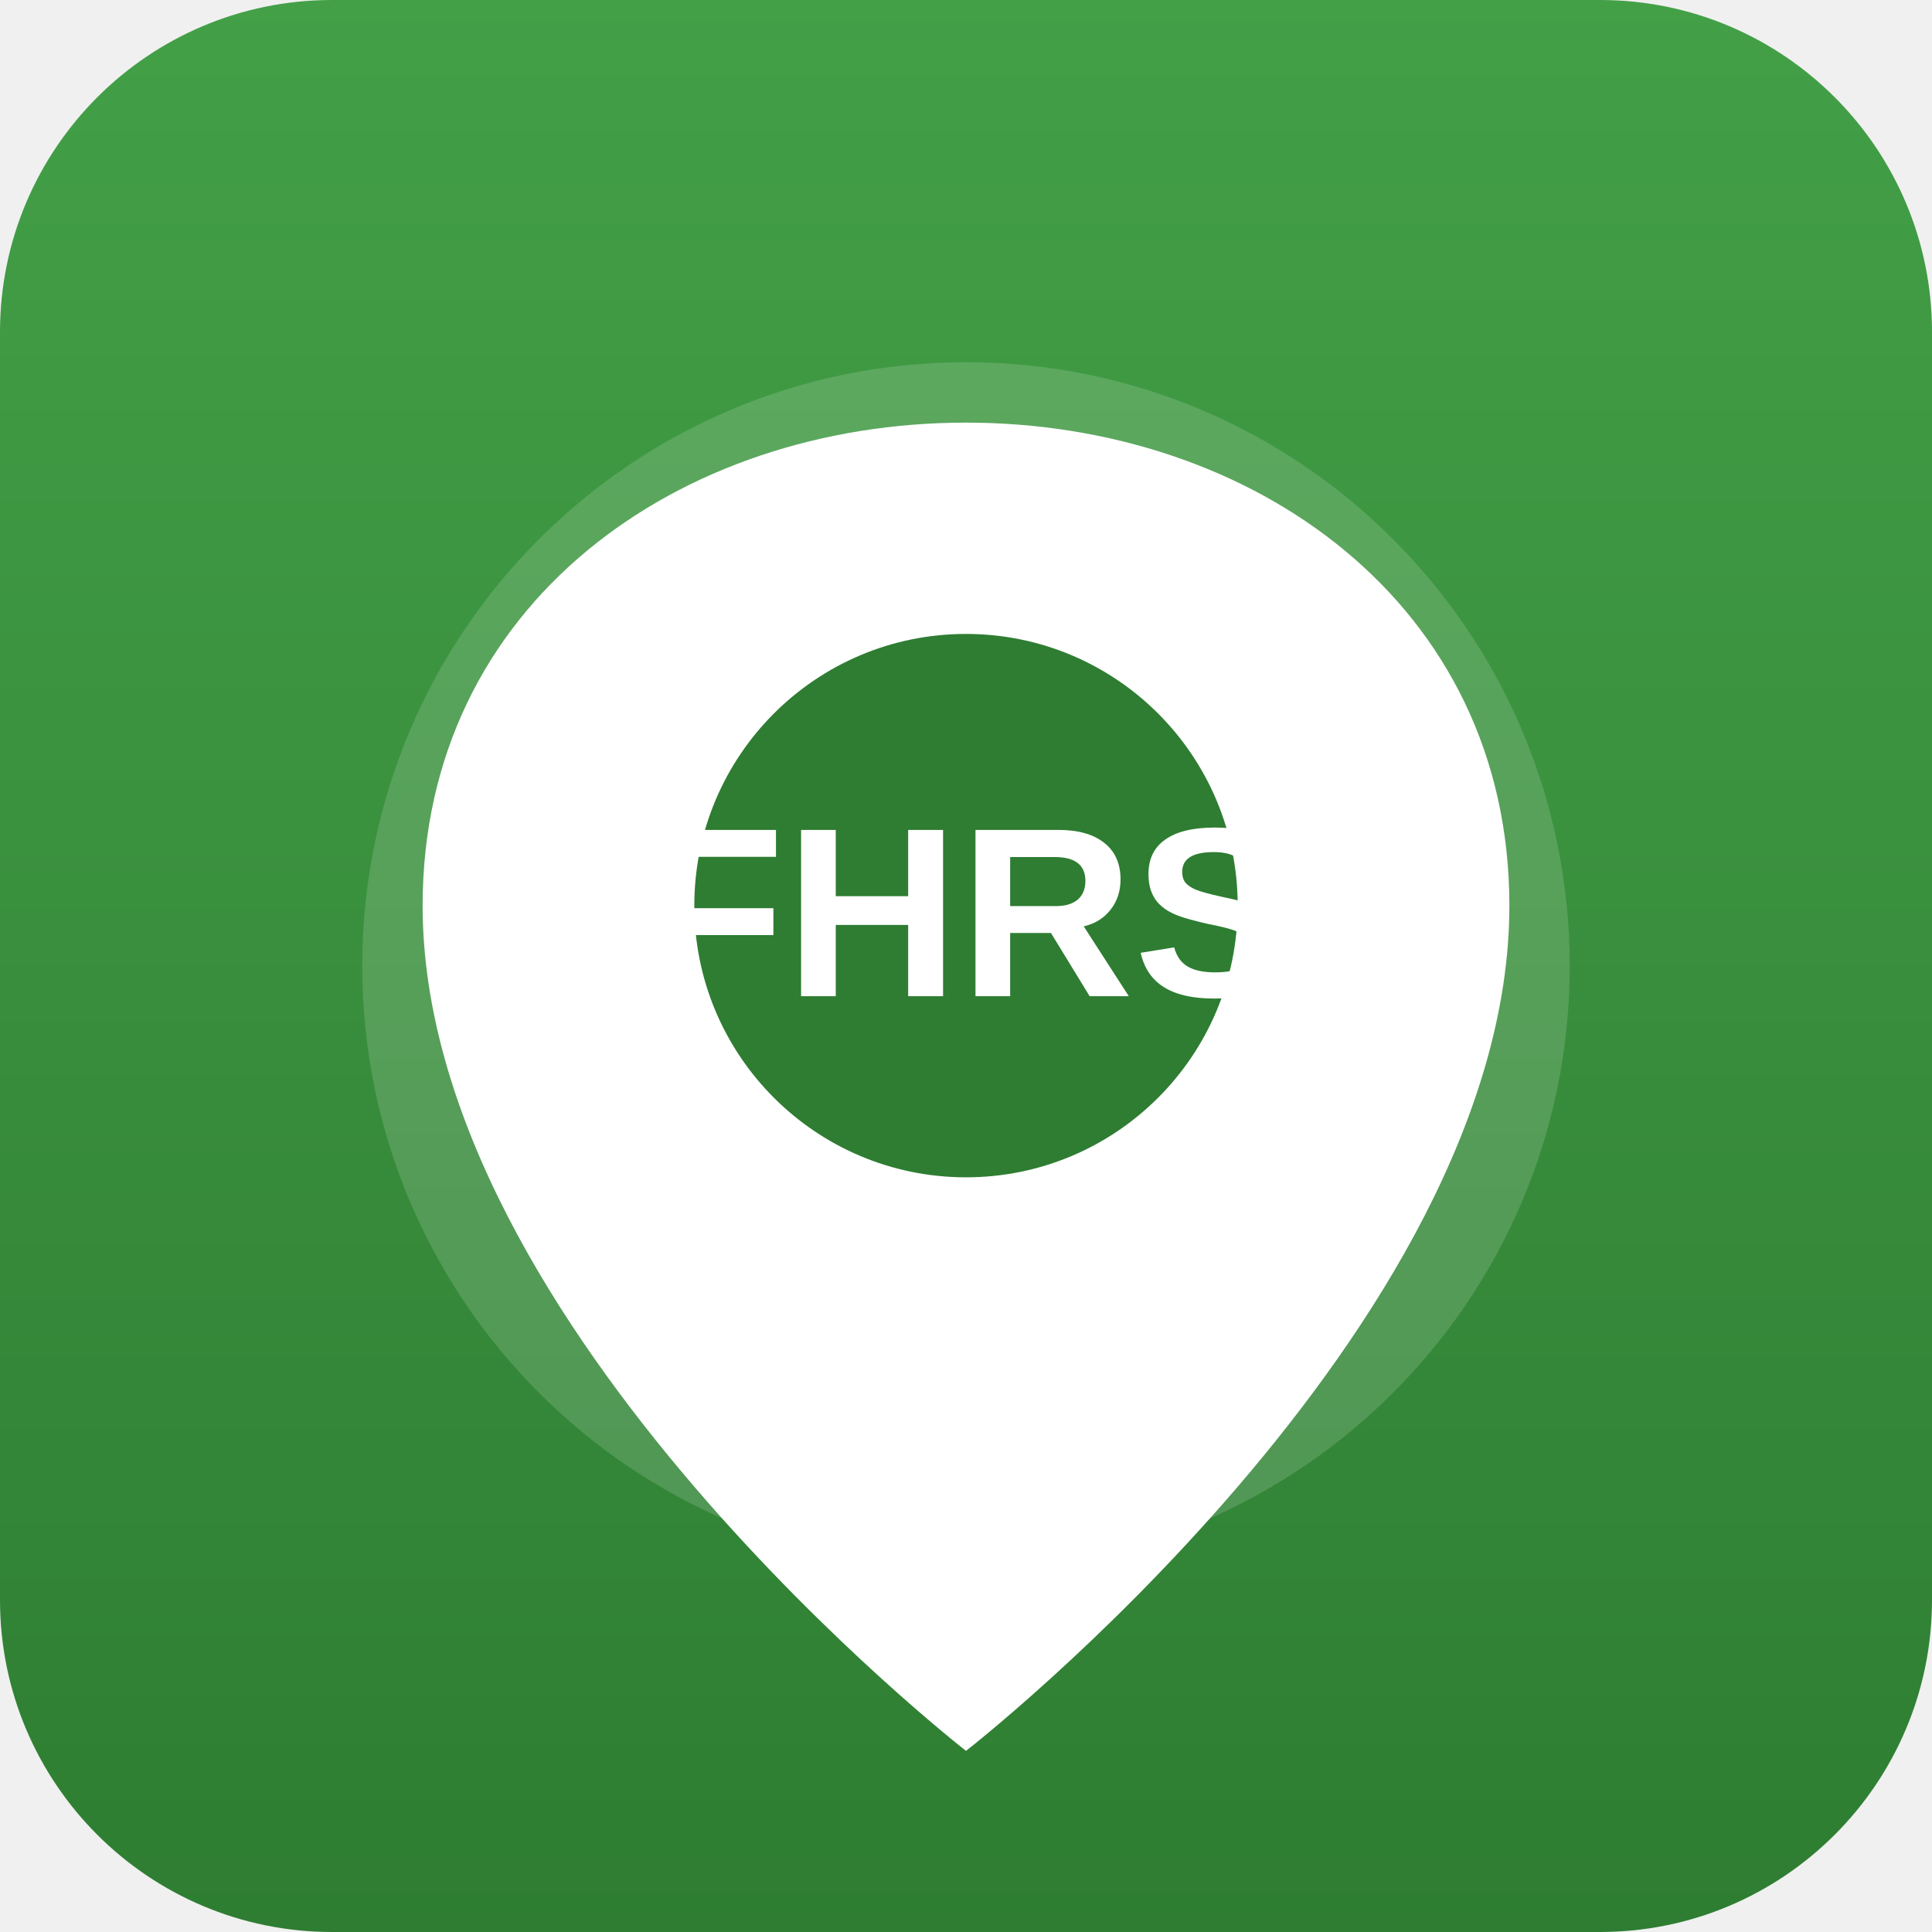
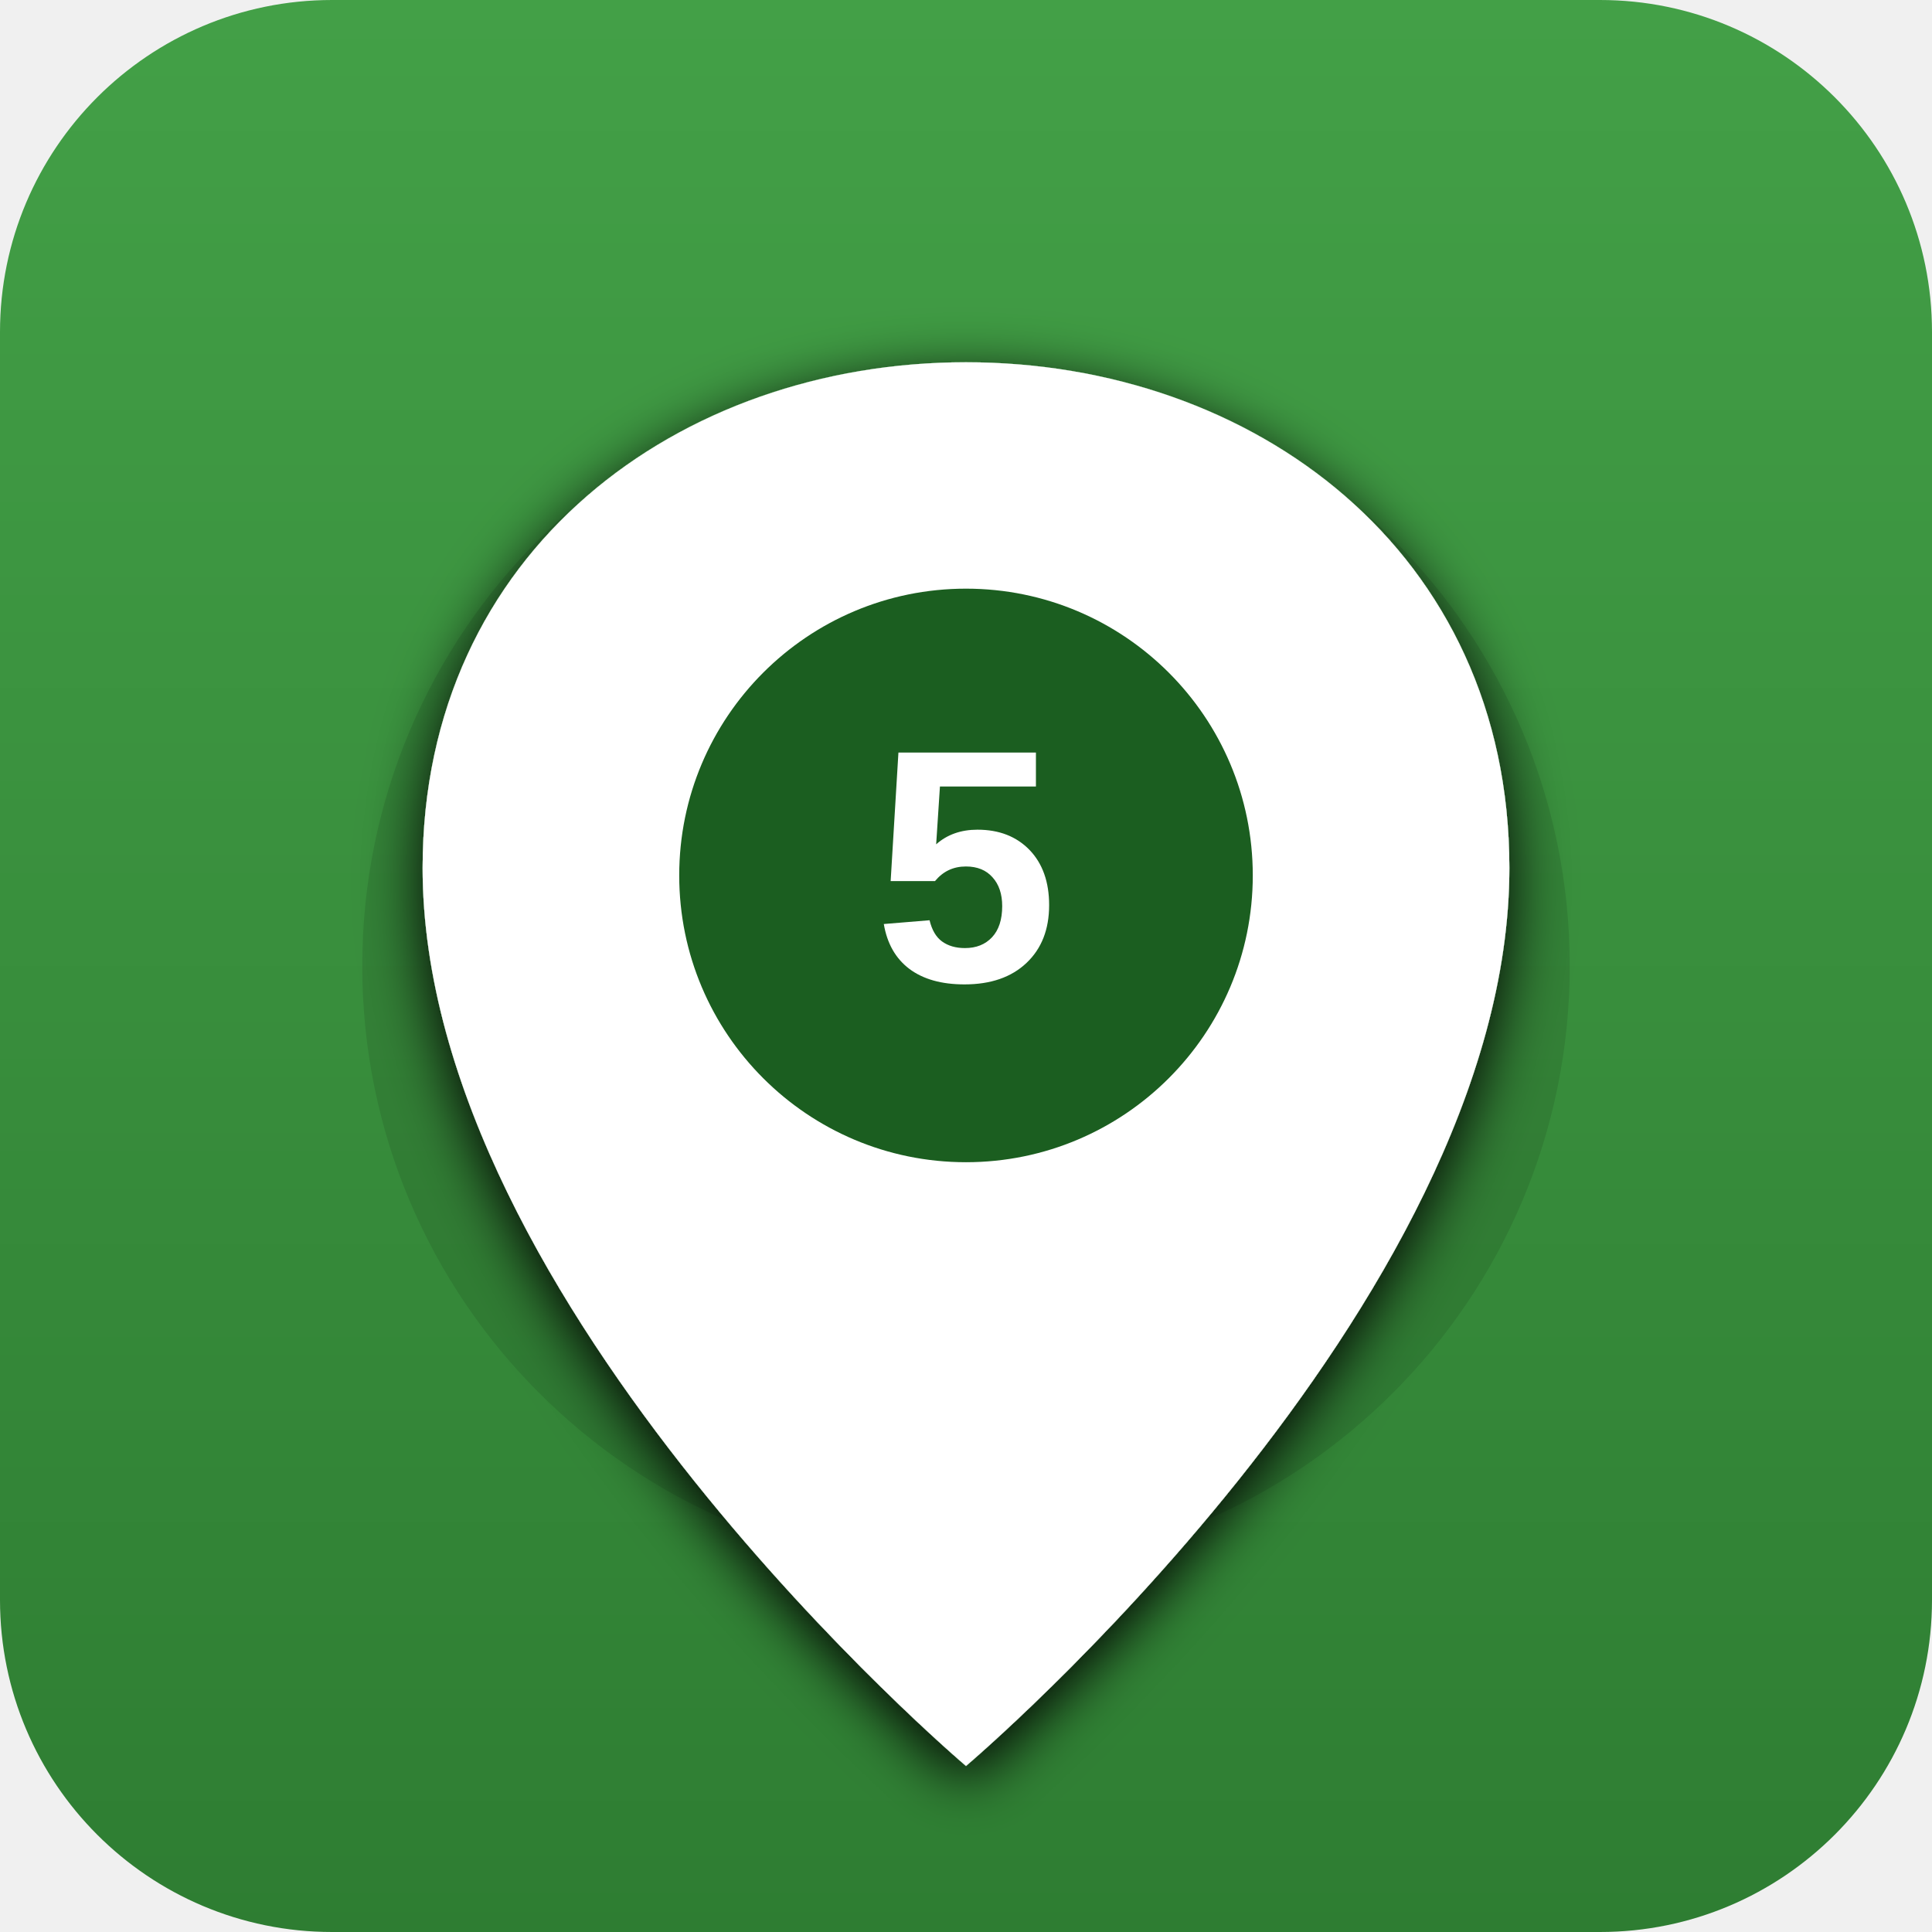
<svg xmlns="http://www.w3.org/2000/svg" viewBox="0 0 128 128">
  <defs>
    <linearGradient id="g" x1="0" x2="0" y1="0" y2="1">
      <stop offset="0" stop-color="#43a047" />
      <stop offset="1" stop-color="#2e7d32" />
    </linearGradient>
+     <filter id="soft" x="-20%" y="-20%" width="140%" height="140%">
+       <feGaussianBlur in="SourceAlpha" stdDeviation="2" />
+       <feOffset dy="1" />
+       <feMerge>
+         <feMergeNode />
+         <feMergeNode in="SourceGraphic" />
+       </feMerge>
+     </filter>
  </defs>
  <rect width="128" height="128" rx="22" ry="22" fill="url(#g)" />
-   <g transform="translate(16,16)">
-     <circle cx="48" cy="48" r="40" fill="white" opacity="0.15" />
-     <path d="M48 12c19 0 36 12 36 32 0 28-36 56-36 56S12 72 12 44c0-20 17-32 36-32z" fill="#fff" />
-     <circle cx="48" cy="44" r="18" fill="#2e7d32" />
-     <text x="48" y="50" text-anchor="middle" font-family="Arial, Helvetica, sans-serif" font-size="16" font-weight="700" fill="#fff">FHRS</text>
+   <g transform="translate(16,14)">
+     <circle cx="48" cy="50" r="40" fill="#000" opacity="0.10" />
+     <path d="M48 10c19 0 36 12.5 36 33.5 0 29-36 59.5-36 59.5S12 72.5 12 43.5C12 22.5 29 10 48 10z" fill="#fff" filter="url(#soft)" />
+     <circle cx="48" cy="44" r="19" fill="#1b5e20" />
+     <text x="48" y="51" text-anchor="middle" font-family="Arial, Helvetica, sans-serif" font-size="22" font-weight="700" fill="#fff">5</text>
  </g>
</svg>
